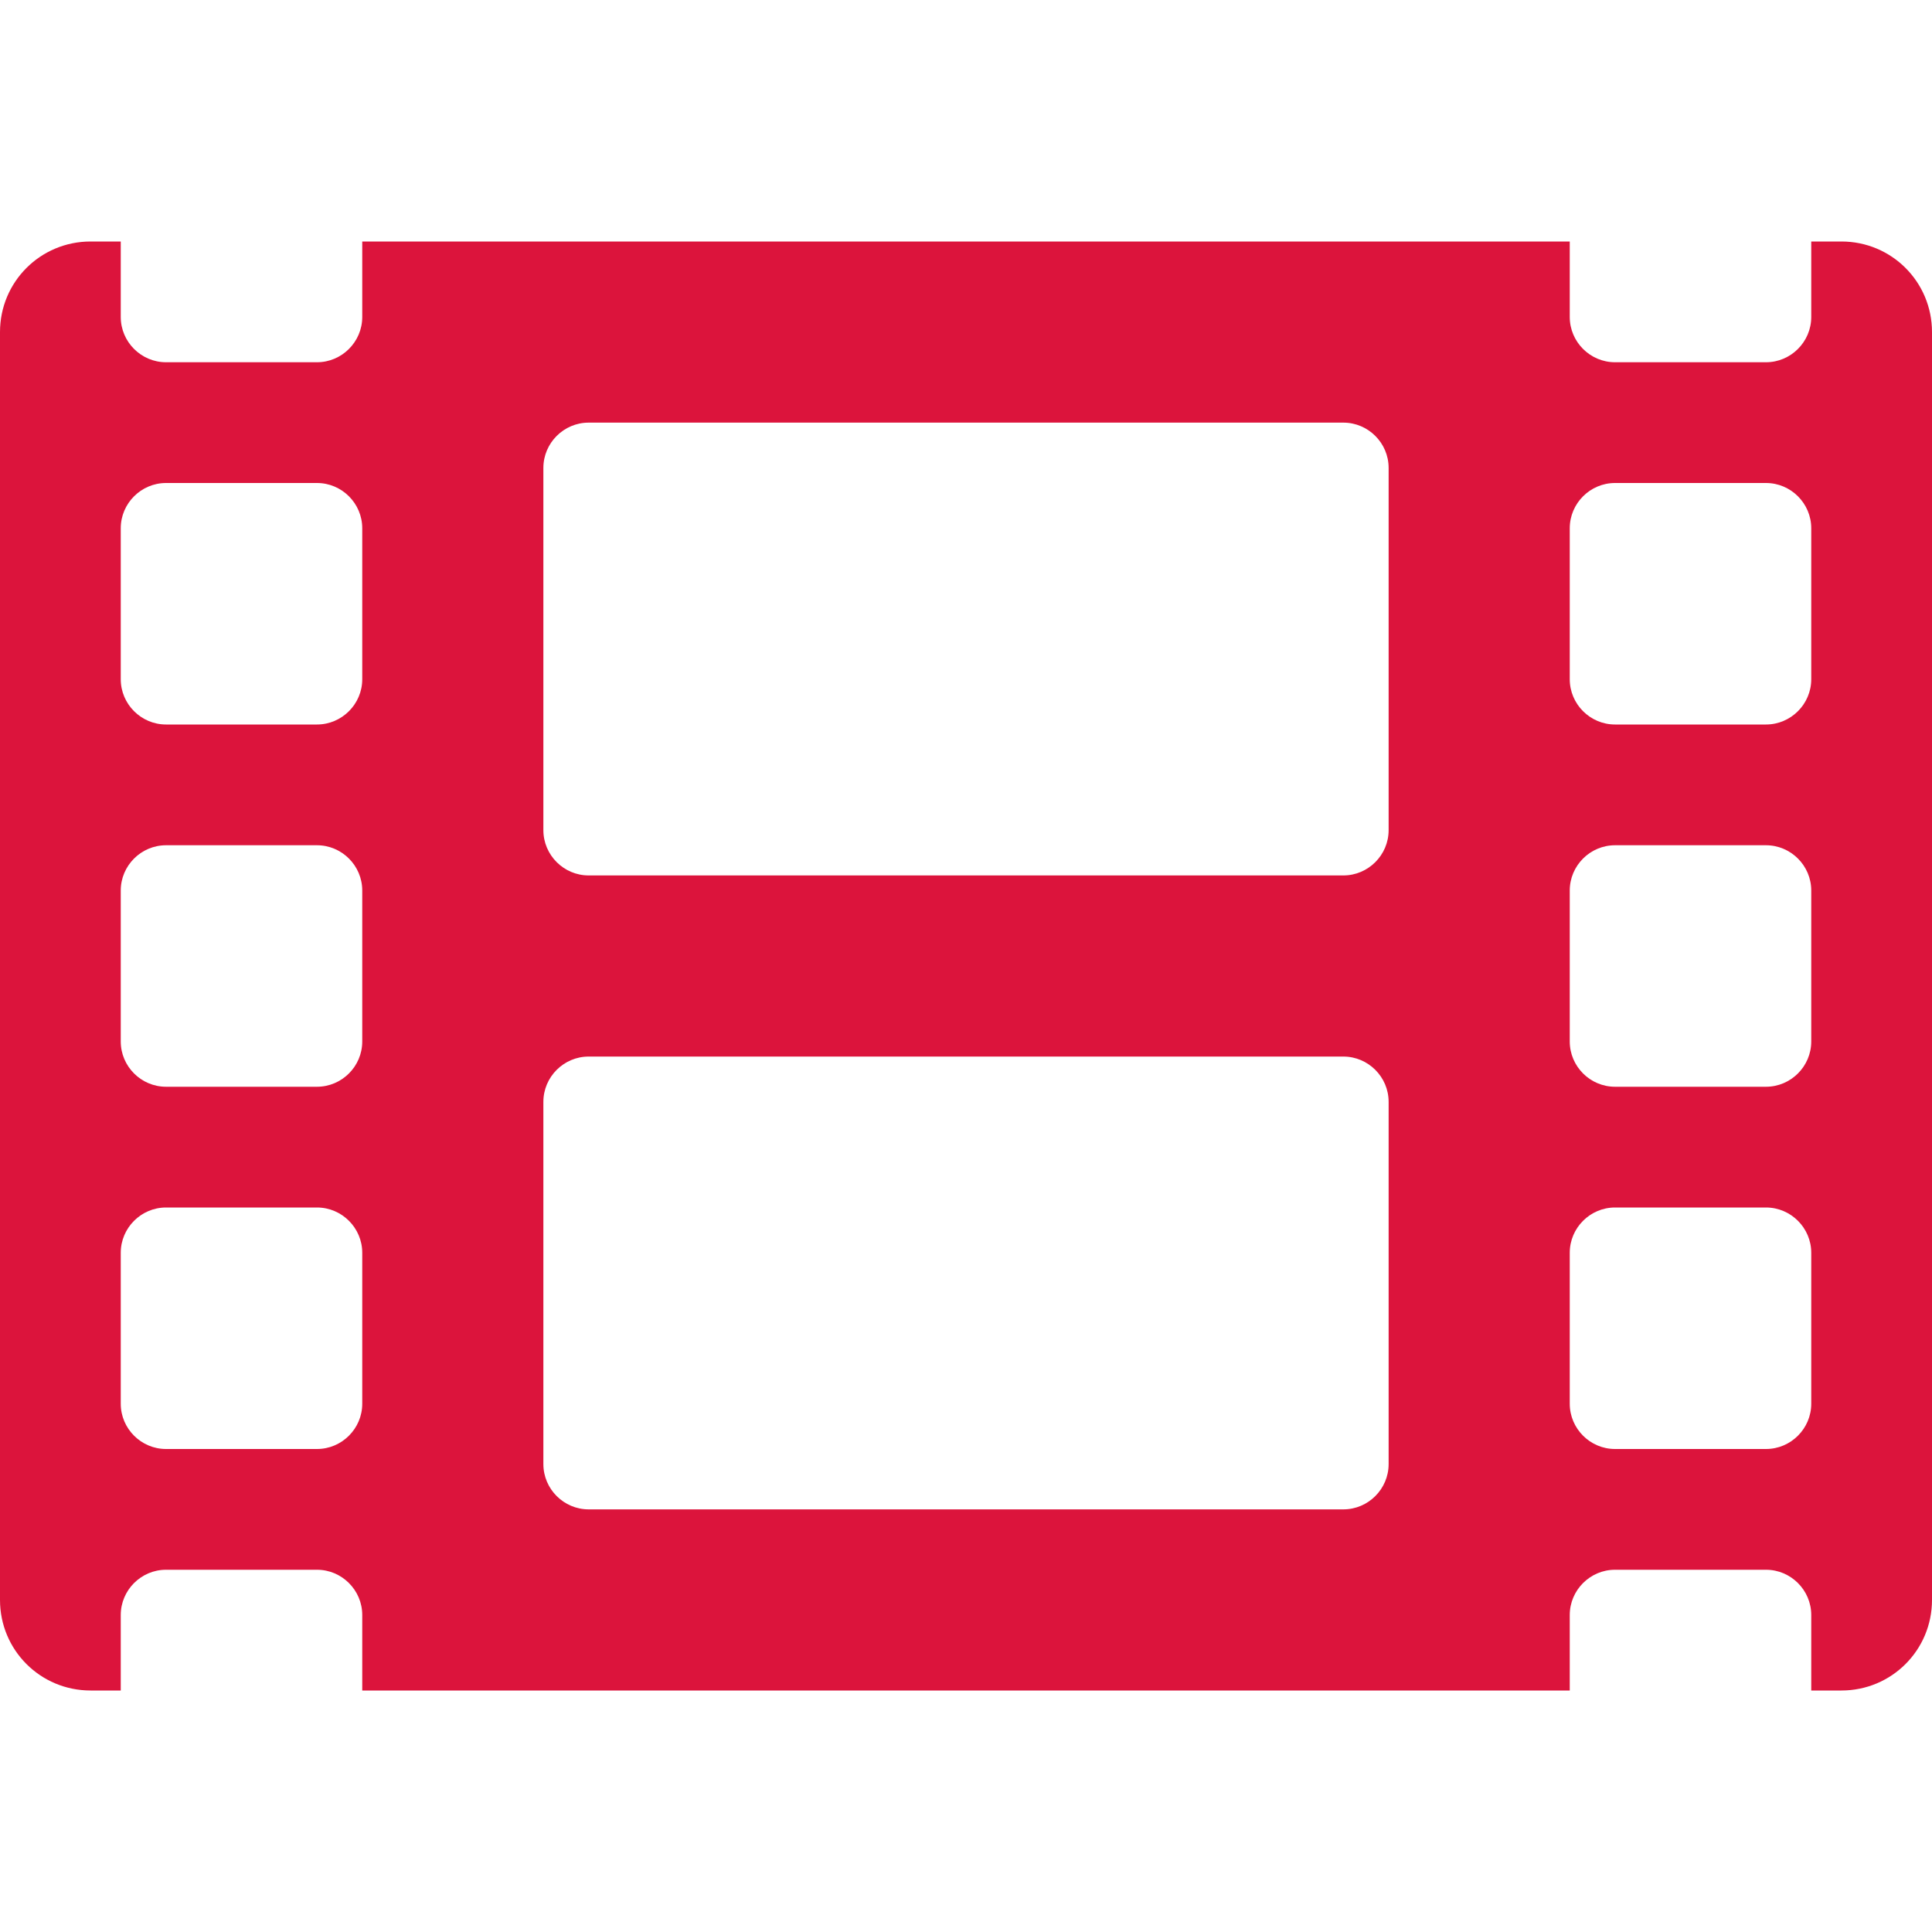
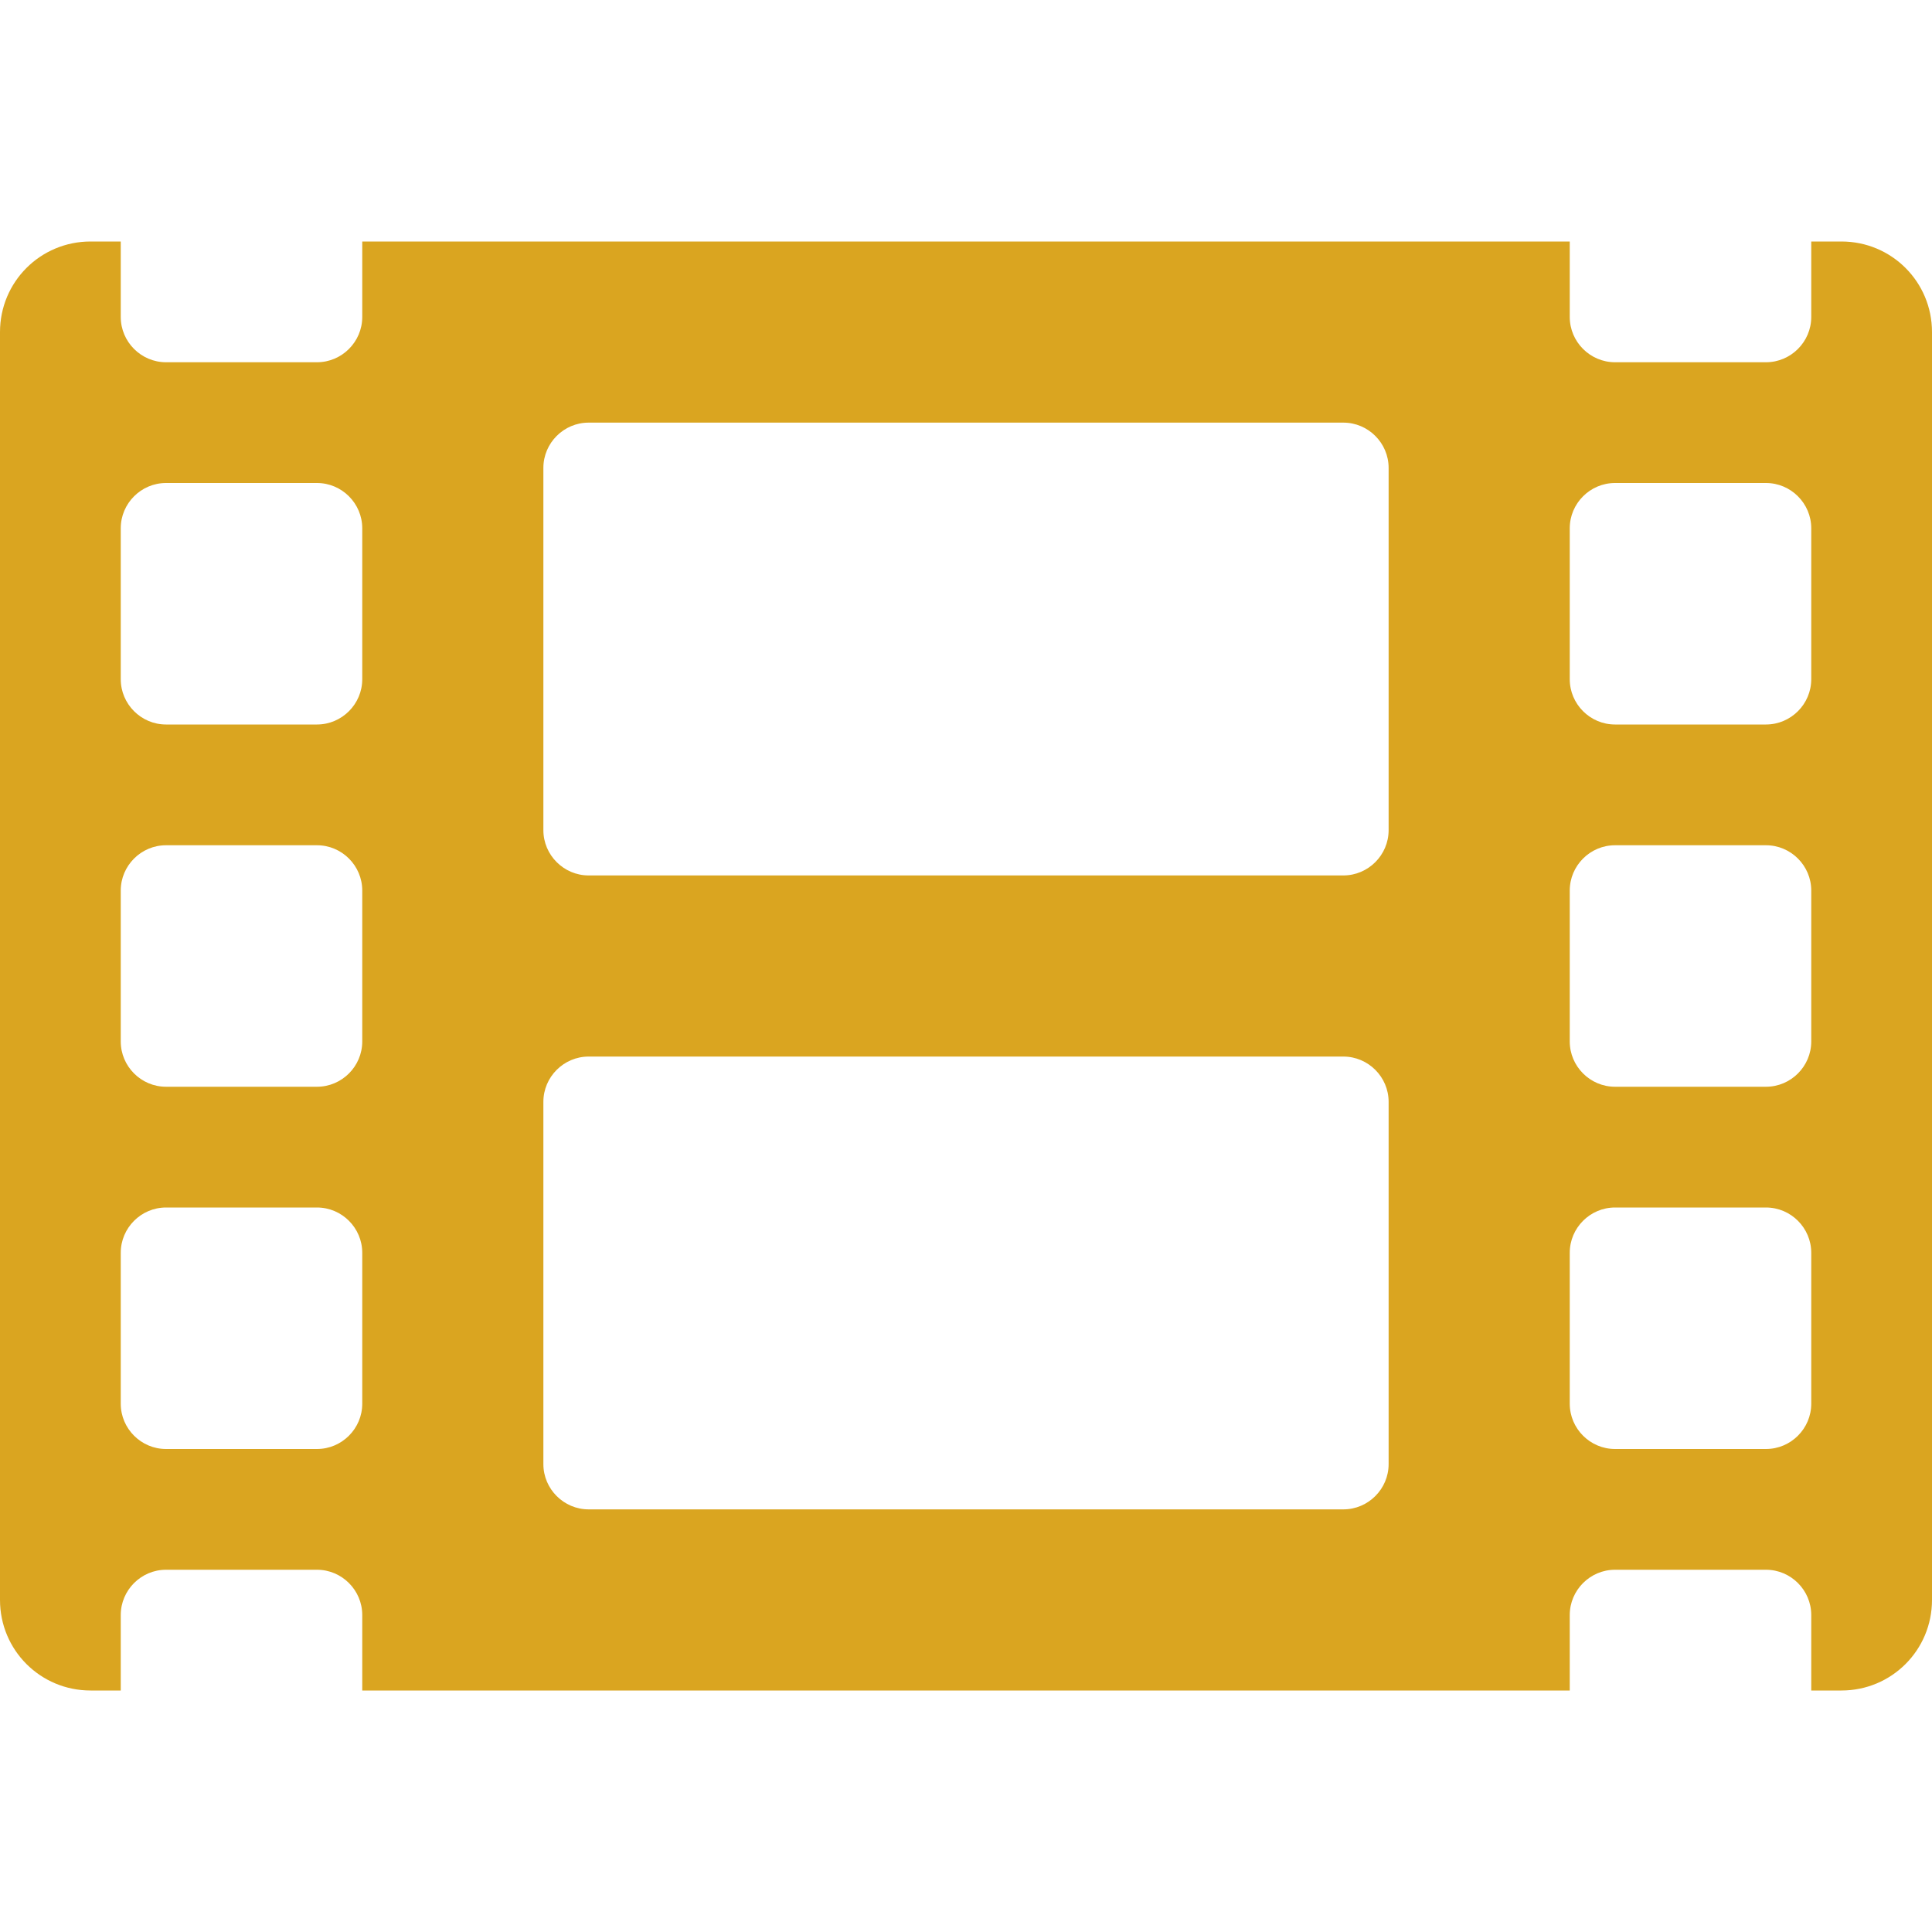
<svg xmlns="http://www.w3.org/2000/svg" aria-hidden="true" focusable="false" data-prefix="fas" data-icon="film" class="svg-inline--fa fa-film fa-w-16" role="img" viewBox="0 0 512 512">
-   <path fill="crimson" d="M488 64h-8v20c0 6.6-5.4 12-12 12h-40c-6.6 0-12-5.4-12-12V64H96v20c0 6.6-5.4 12-12 12H44c-6.6 0-12-5.4-12-12V64h-8C10.7 64 0 74.7 0 88v336c0 13.3 10.7 24 24 24h8v-20c0-6.6 5.4-12 12-12h40c6.6 0 12 5.4 12 12v20h320v-20c0-6.6 5.4-12 12-12h40c6.6 0 12 5.4 12 12v20h8c13.3 0 24-10.7 24-24V88c0-13.3-10.7-24-24-24zM96 372c0 6.6-5.4 12-12 12H44c-6.6 0-12-5.4-12-12v-40c0-6.6 5.4-12 12-12h40c6.6 0 12 5.4 12 12v40zm0-96c0 6.6-5.4 12-12 12H44c-6.6 0-12-5.4-12-12v-40c0-6.6 5.4-12 12-12h40c6.6 0 12 5.4 12 12v40zm0-96c0 6.6-5.4 12-12 12H44c-6.6 0-12-5.4-12-12v-40c0-6.6 5.4-12 12-12h40c6.6 0 12 5.4 12 12v40zm272 208c0 6.6-5.4 12-12 12H156c-6.6 0-12-5.4-12-12v-96c0-6.6 5.4-12 12-12h200c6.6 0 12 5.4 12 12v96zm0-168c0 6.6-5.4 12-12 12H156c-6.6 0-12-5.4-12-12v-96c0-6.6 5.4-12 12-12h200c6.6 0 12 5.4 12 12v96zm112 152c0 6.6-5.4 12-12 12h-40c-6.6 0-12-5.4-12-12v-40c0-6.6 5.4-12 12-12h40c6.6 0 12 5.4 12 12v40zm0-96c0 6.6-5.4 12-12 12h-40c-6.6 0-12-5.4-12-12v-40c0-6.6 5.4-12 12-12h40c6.6 0 12 5.4 12 12v40zm0-96c0 6.6-5.4 12-12 12h-40c-6.6 0-12-5.4-12-12v-40c0-6.6 5.4-12 12-12h40c6.6 0 12 5.4 12 12v40z" />
+   <path fill="goldenrod" d="M488 64h-8v20c0 6.6-5.4 12-12 12h-40c-6.6 0-12-5.4-12-12V64H96v20c0 6.6-5.4 12-12 12H44c-6.6 0-12-5.4-12-12V64h-8C10.7 64 0 74.7 0 88v336c0 13.3 10.7 24 24 24h8v-20c0-6.6 5.4-12 12-12h40c6.6 0 12 5.4 12 12v20h320v-20c0-6.6 5.4-12 12-12h40c6.6 0 12 5.4 12 12v20h8c13.3 0 24-10.7 24-24V88c0-13.3-10.7-24-24-24zM96 372c0 6.6-5.4 12-12 12H44c-6.6 0-12-5.4-12-12v-40c0-6.6 5.4-12 12-12h40c6.6 0 12 5.4 12 12v40zm0-96c0 6.6-5.4 12-12 12H44c-6.6 0-12-5.4-12-12v-40c0-6.6 5.4-12 12-12h40c6.6 0 12 5.4 12 12v40zm0-96c0 6.6-5.4 12-12 12H44c-6.6 0-12-5.4-12-12v-40c0-6.6 5.4-12 12-12h40c6.6 0 12 5.4 12 12v40zm272 208c0 6.6-5.4 12-12 12H156c-6.6 0-12-5.4-12-12v-96c0-6.6 5.4-12 12-12h200c6.6 0 12 5.4 12 12v96zm0-168c0 6.6-5.4 12-12 12H156c-6.6 0-12-5.4-12-12v-96c0-6.6 5.4-12 12-12h200c6.6 0 12 5.4 12 12v96zm112 152c0 6.6-5.4 12-12 12h-40c-6.6 0-12-5.4-12-12v-40c0-6.6 5.4-12 12-12h40c6.6 0 12 5.4 12 12v40zm0-96c0 6.6-5.4 12-12 12h-40c-6.6 0-12-5.4-12-12v-40c0-6.6 5.4-12 12-12h40c6.6 0 12 5.4 12 12v40zm0-96c0 6.6-5.4 12-12 12h-40c-6.6 0-12-5.4-12-12v-40c0-6.6 5.4-12 12-12h40c6.6 0 12 5.4 12 12v40z" />
</svg>
